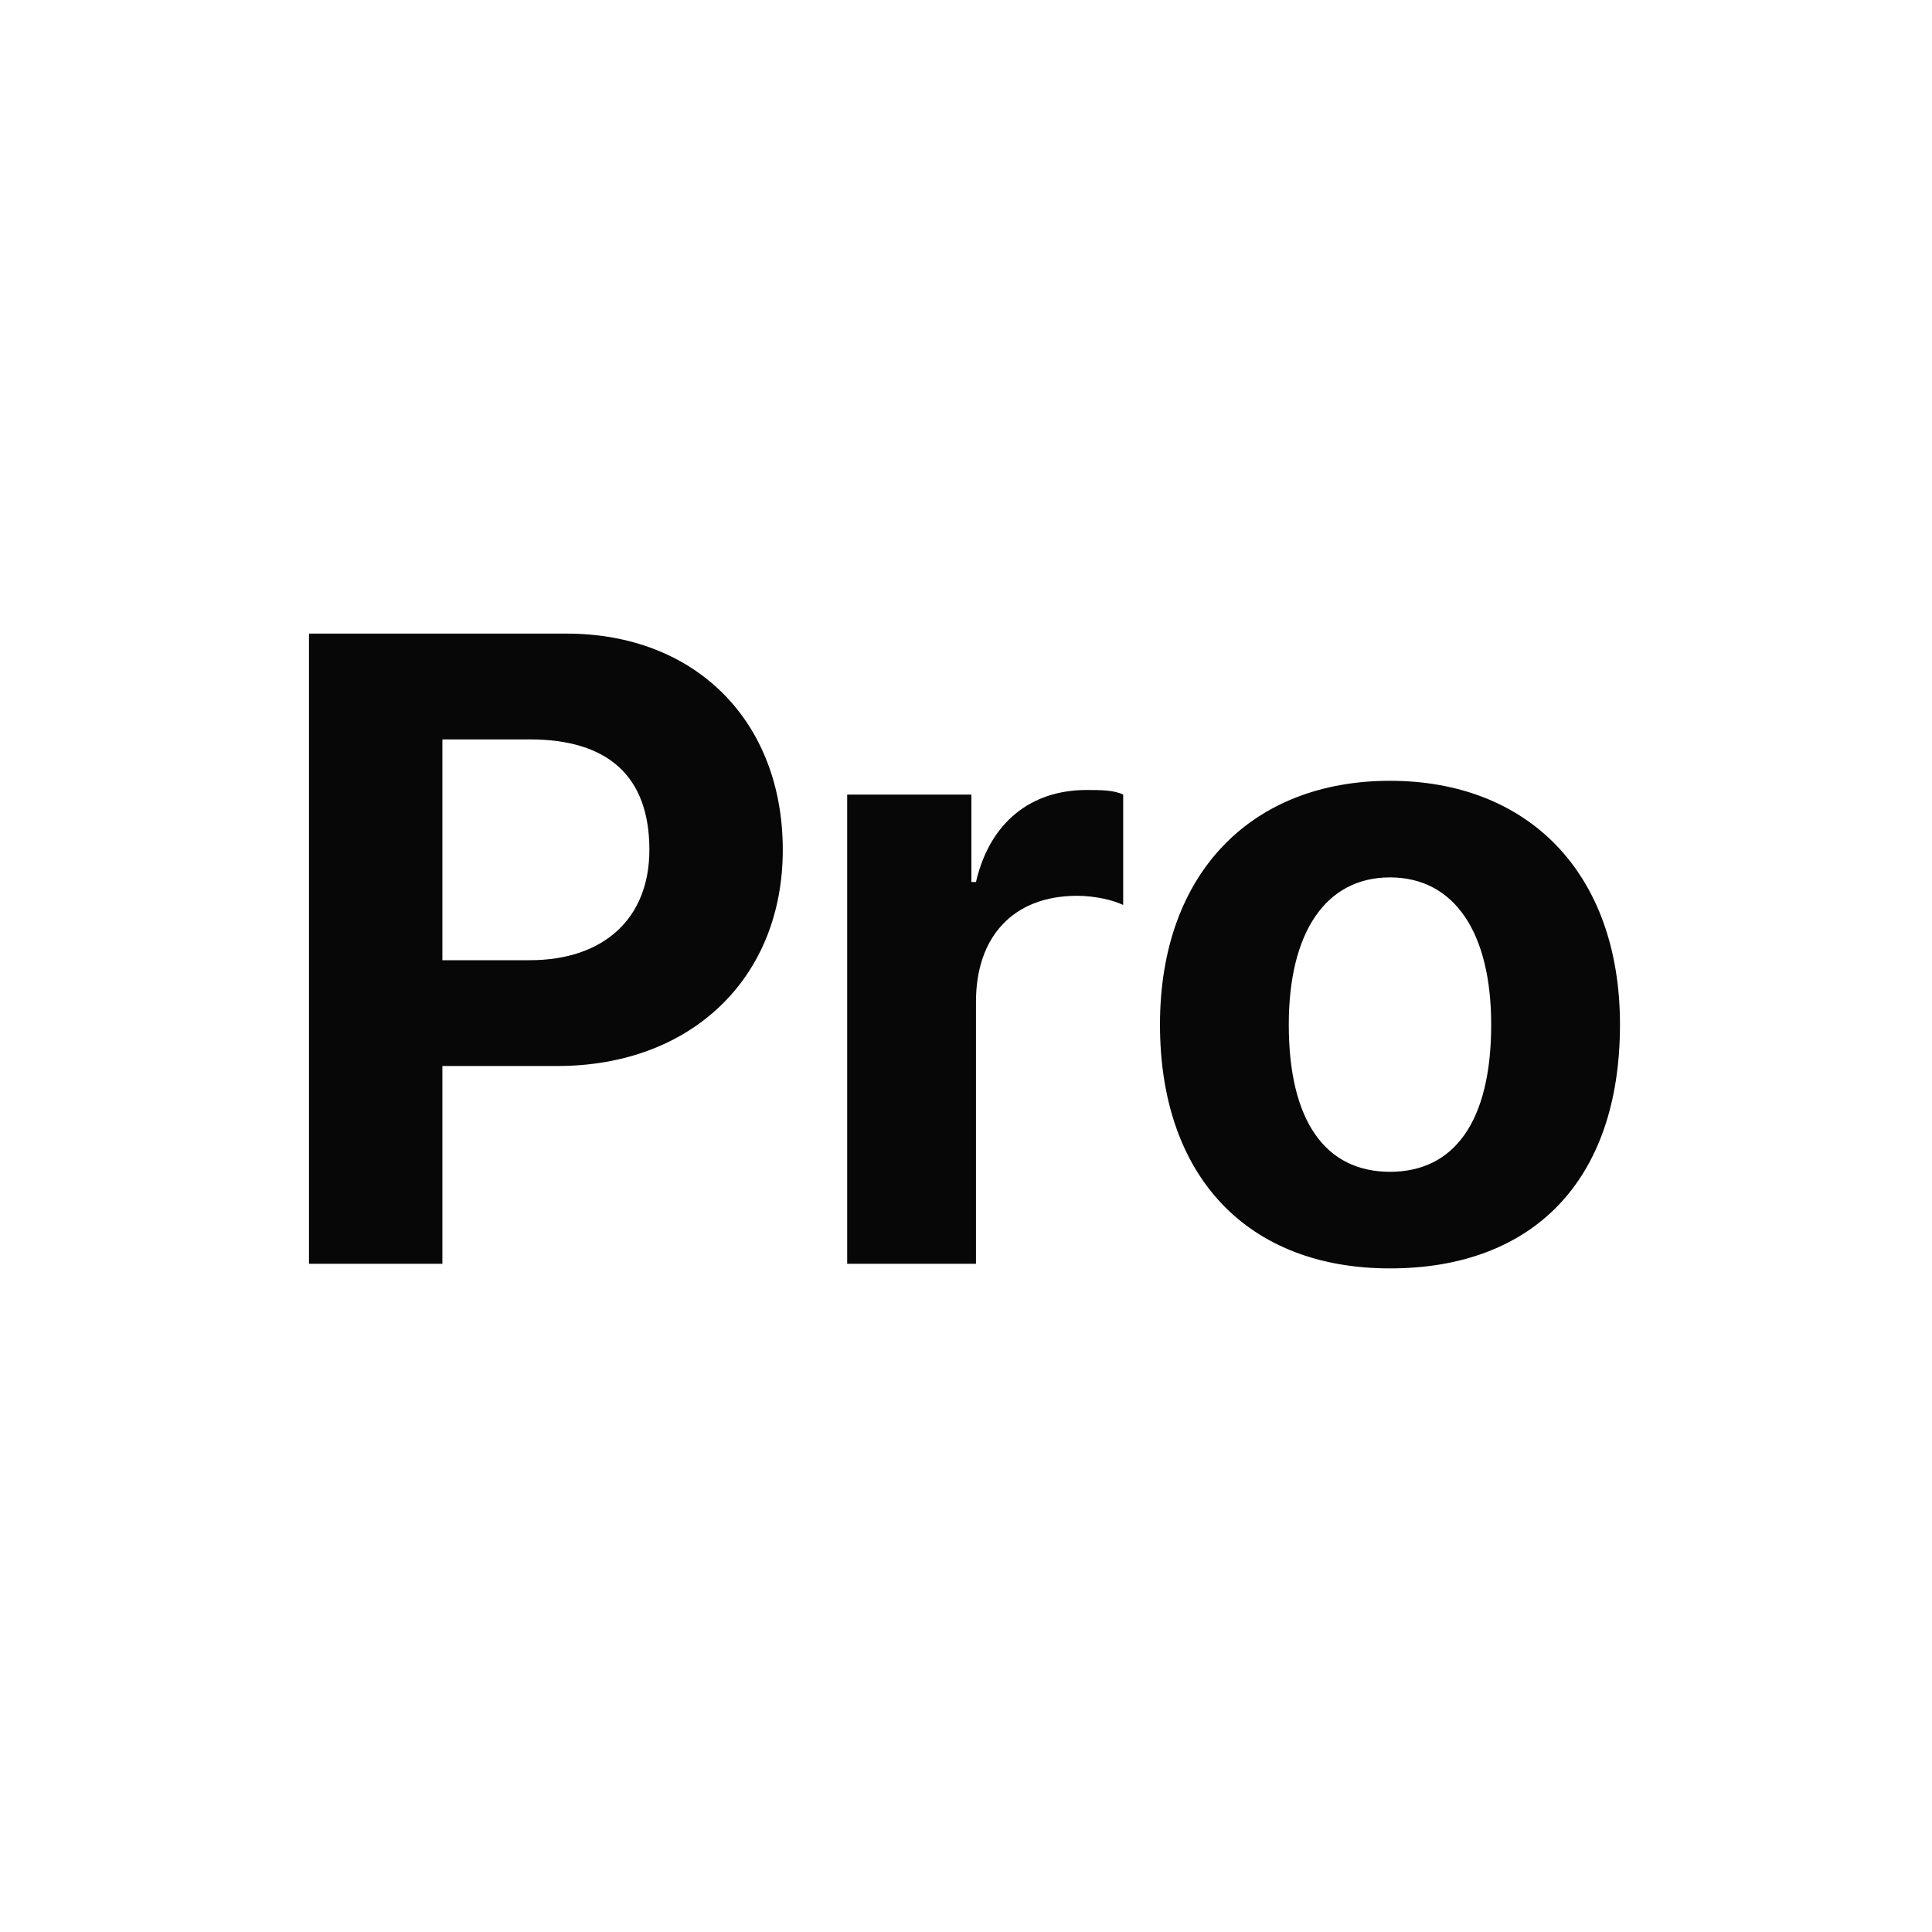
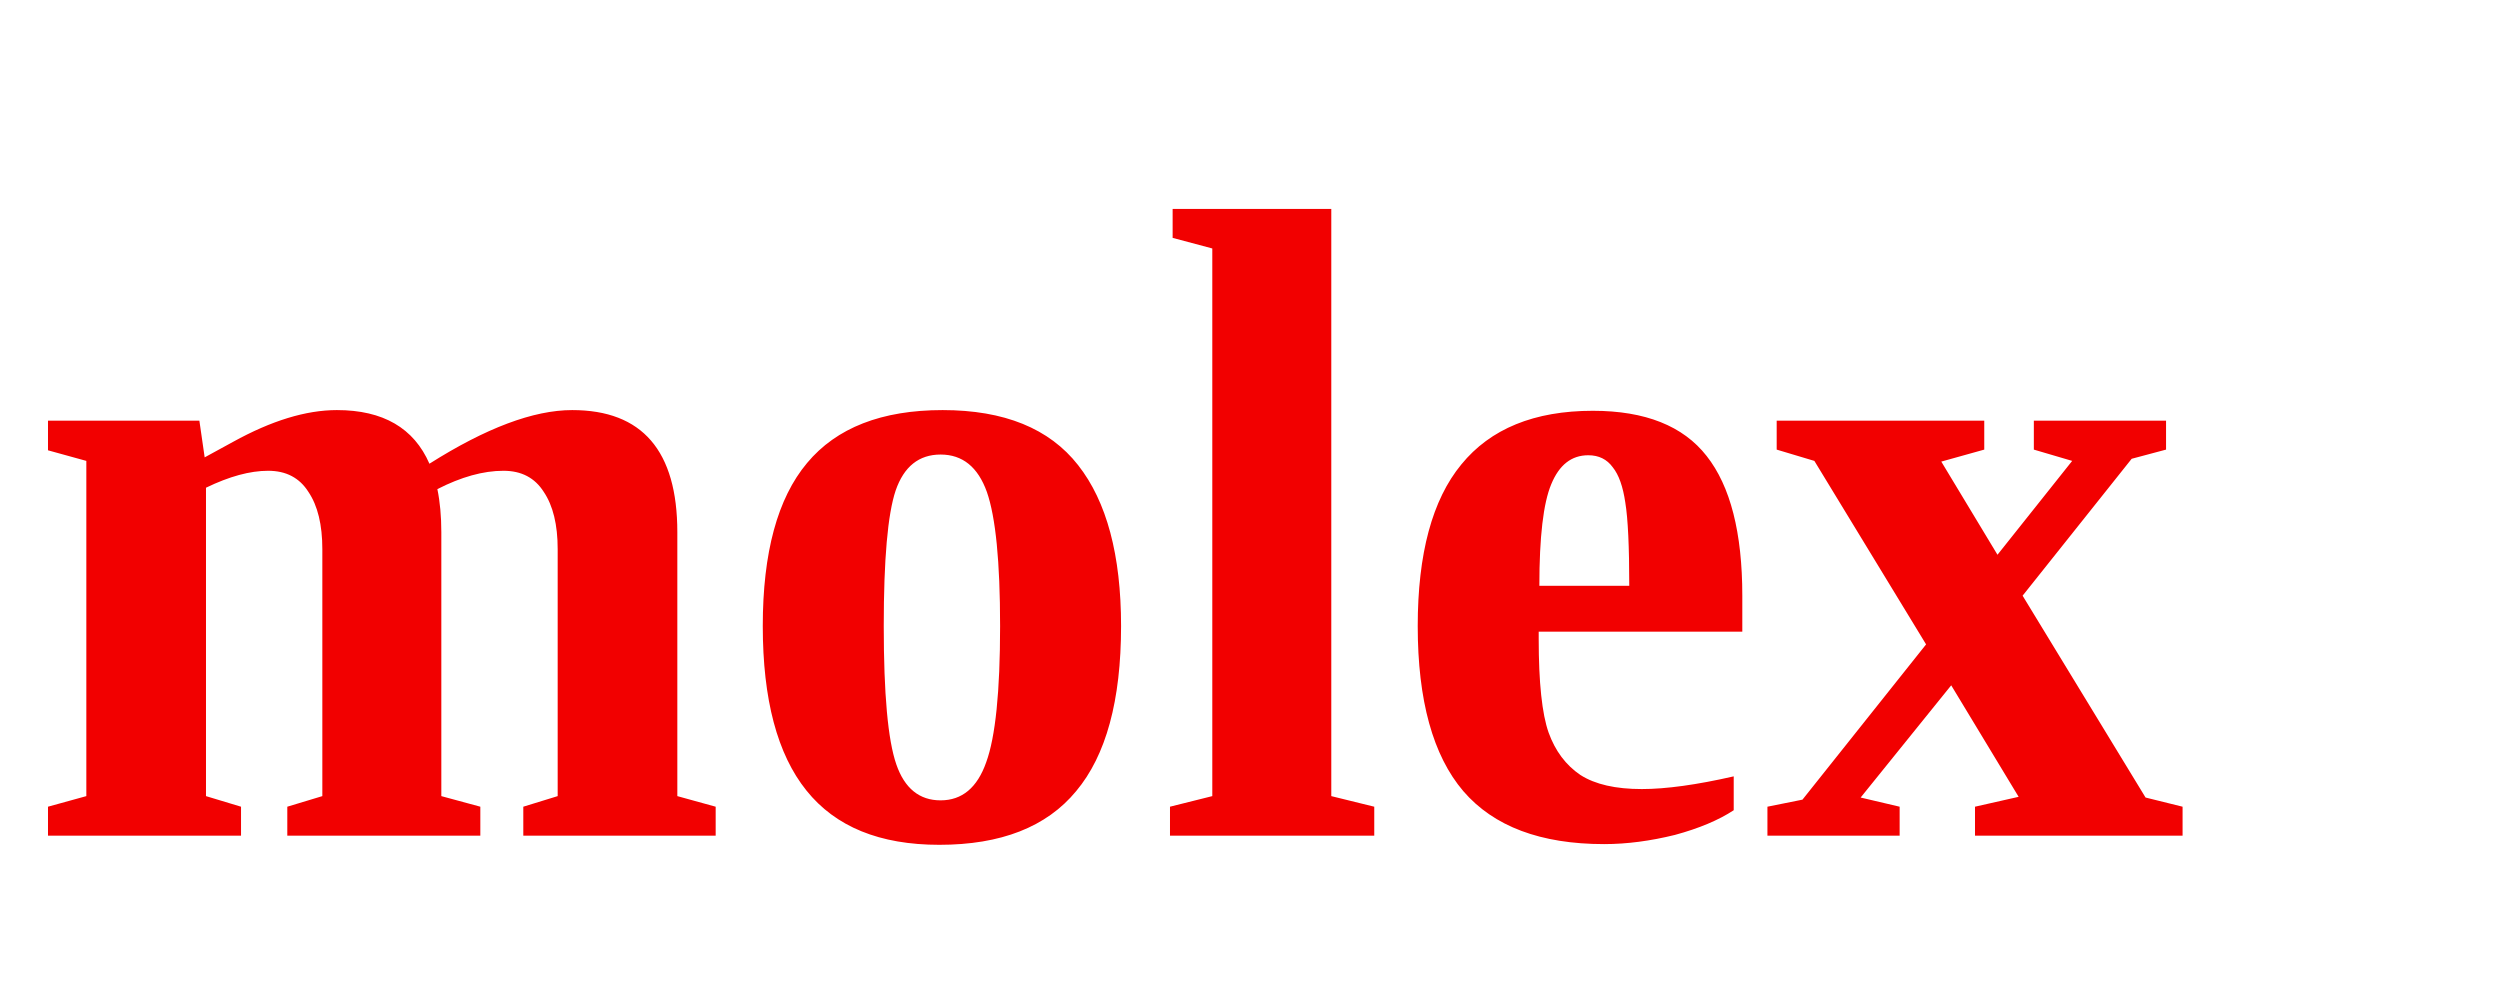
- <svg xmlns="http://www.w3.org/2000/svg" width="42" height="42">
+ <svg xmlns="http://www.w3.org/2000/svg" width="500" height="200">
  <g>
-     <path fill="#070707" d="m6.717,13.774l5.6,0c2.8,0 4.7,1.9 4.7,4.7c0,2.8 -2,4.7 -4.9,4.7l-2.5,0l0,4.3l-2.9,0l0,-13.7zm2.9,2.2l0,4.9l1.9,0c1.6,0 2.6,-0.9 2.6,-2.4c0,-1.6 -0.9,-2.4 -2.6,-2.4l-1.9,0l0,-0.1zm8.9,11.5l2.7,0l0,-5.7c0,-1.4 0.8,-2.3 2.2,-2.3c0.4,0 0.8,0.1 1,0.2l0,-2.4c-0.2,-0.1 -0.5,-0.1 -0.8,-0.1c-1.2,0 -2.1,0.7 -2.4,2l-0.1,0l0,-1.9l-2.7,0l0,10.2l0.1,0zm11.7,0.1c-3.1,0 -5,-2 -5,-5.3c0,-3.3 2,-5.3 5,-5.3s5,2 5,5.3c0,3.4 -1.9,5.3 -5,5.3zm0,-2.1c1.4,0 2.2,-1.1 2.2,-3.2c0,-2 -0.8,-3.2 -2.2,-3.2c-1.4,0 -2.2,1.2 -2.2,3.2c0,2.1 0.8,3.2 2.2,3.2z" class="st0" id="Ant-Design-Pro" />
+     <text font-weight="bold" canvas="#ffffff" canvas-opacity="1" stroke="#000" transform="matrix(8.46165,0,0,9.033291,-1587.273,-1657.668) " xml:space="preserve" text-anchor="start" font-family="Times New Roman, Arial, sans-serif" font-size="20" id="svg_1" y="202.011" x="188.188" stroke-width="0" fill="#f20000">molex</text>
  </g>
</svg>
